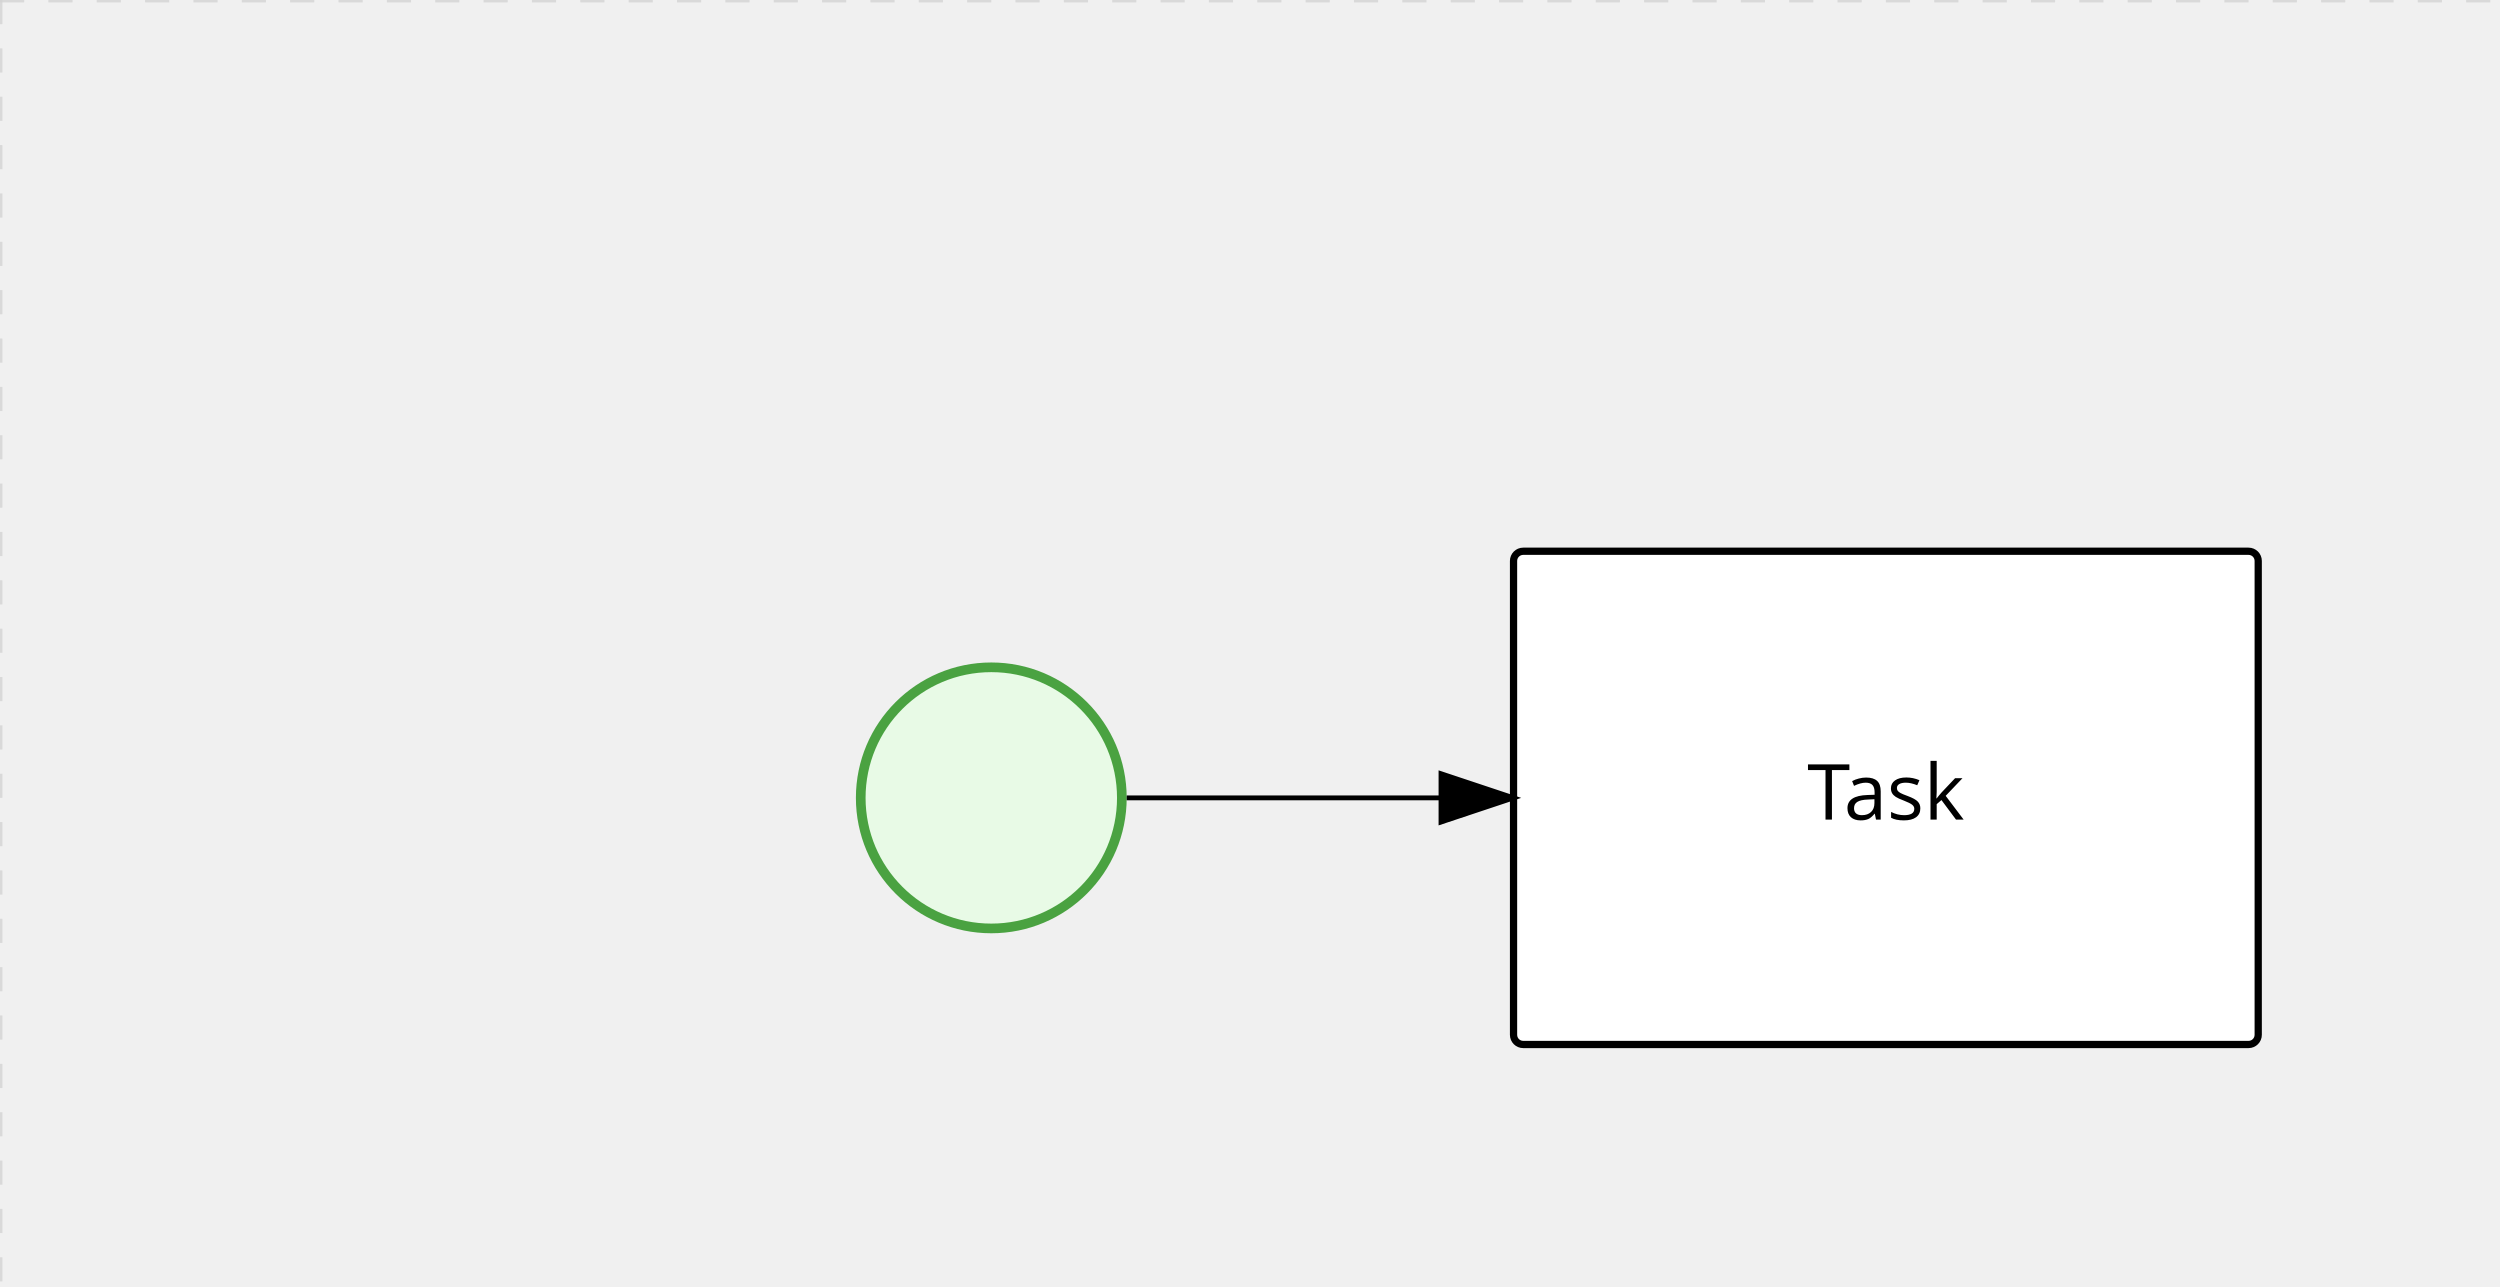
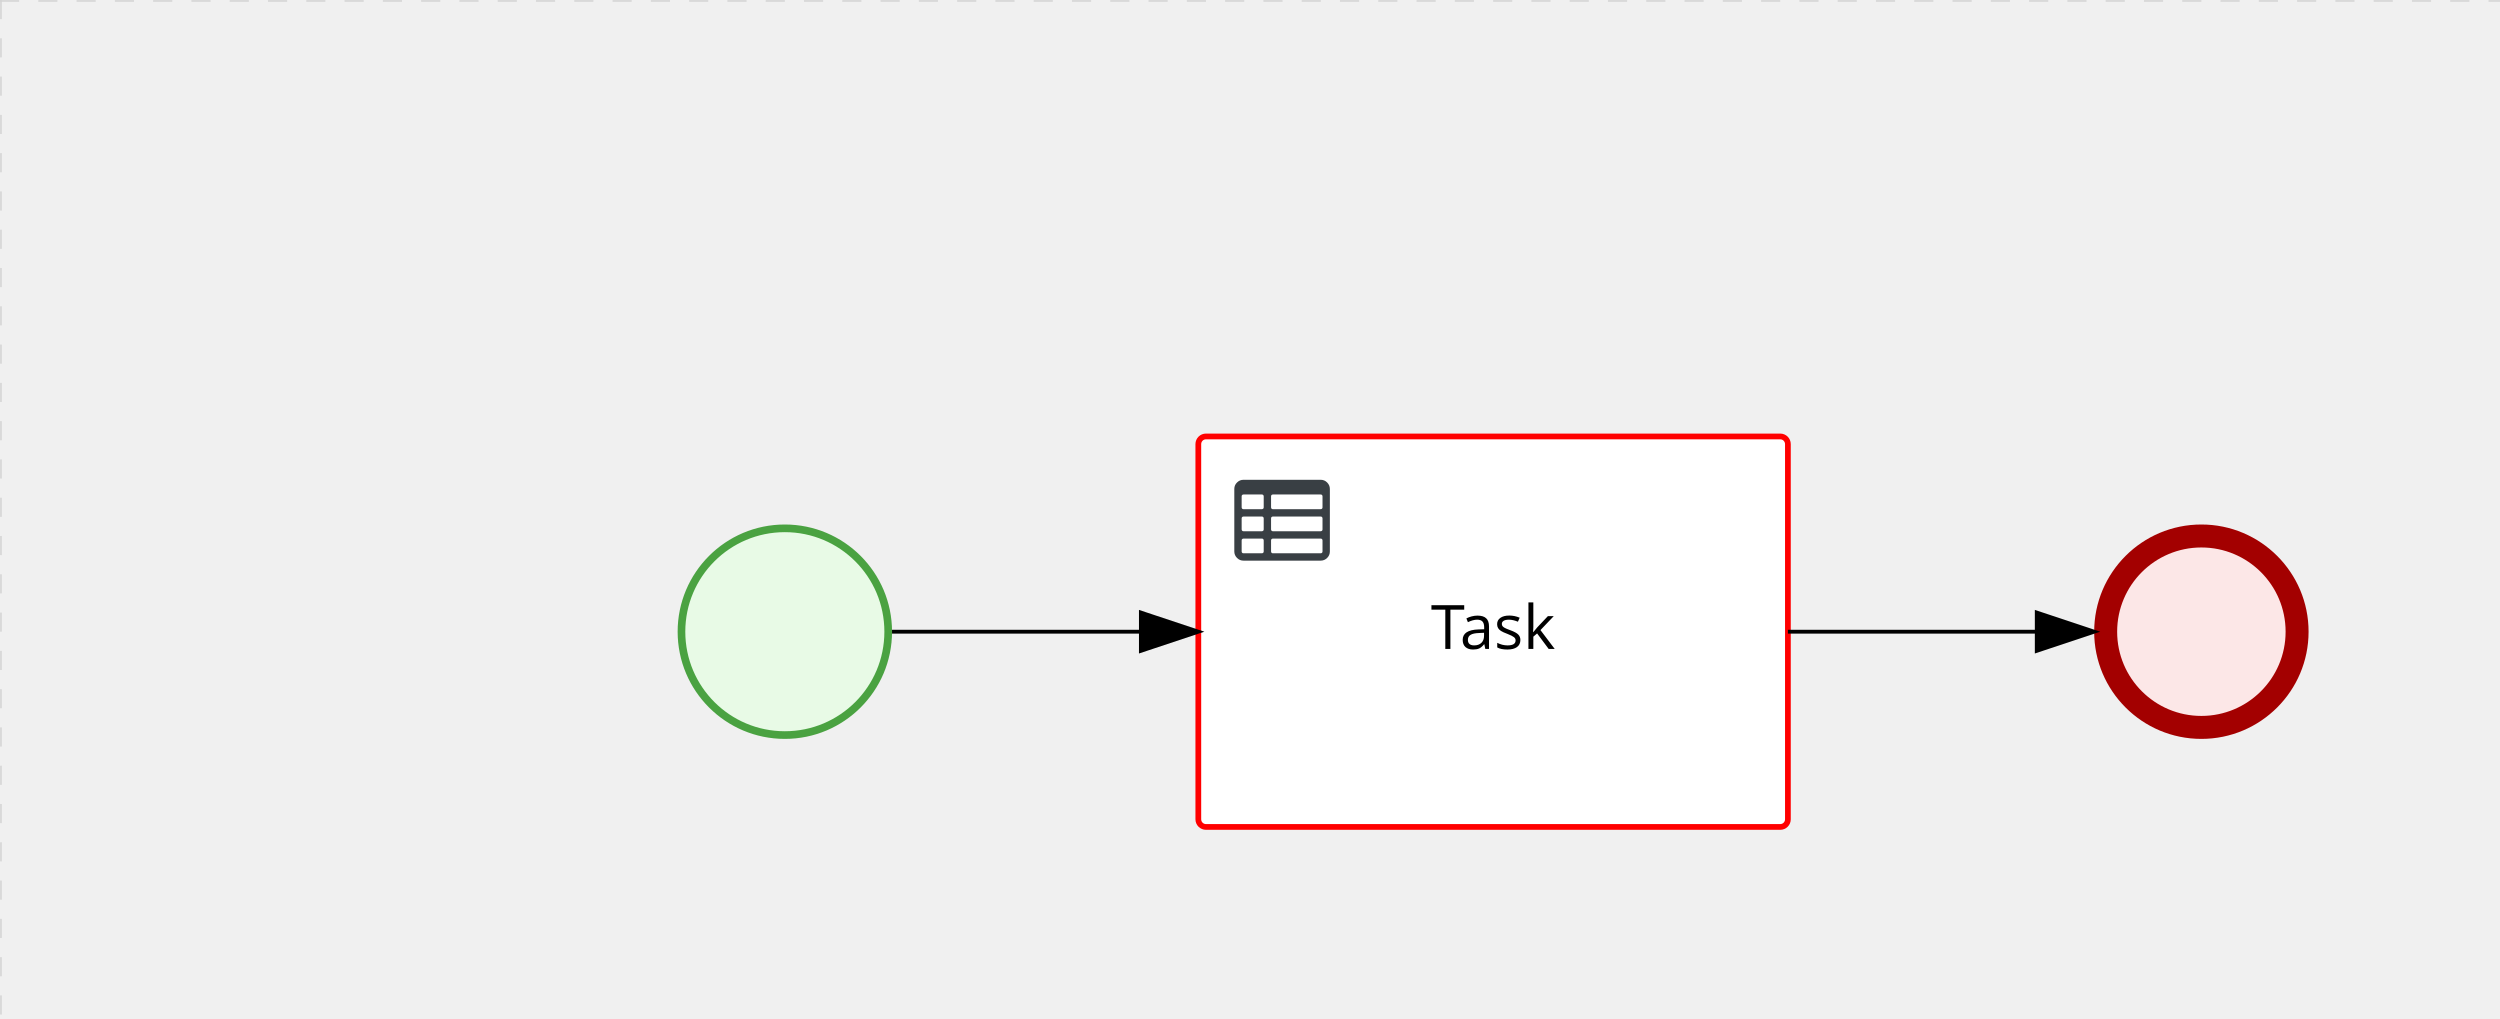
- <svg xmlns="http://www.w3.org/2000/svg" version="1.1" width="517" height="266" viewBox="0 0 517 266">
+ <svg xmlns="http://www.w3.org/2000/svg" version="1.1" width="653" height="266" viewBox="0 0 653 266">
  <defs />
  <g transform="matrix(1,0,0,1,0,0)">
    <g>
      <g>
        <g>
          <path fill="none" stroke="#d3d3d3" paint-order="fill stroke markers" d=" M 0 0 L 1200 0" stroke-miterlimit="10" stroke-opacity="0.8" stroke-dasharray="5" />
        </g>
        <g>
          <path fill="none" stroke="#d3d3d3" paint-order="fill stroke markers" d=" M 0 0 L 0 800" stroke-miterlimit="10" stroke-opacity="0.8" stroke-dasharray="5" />
        </g>
      </g>
      <g id="_FCA76ACA-D3BA-48F9-BD92-2042D1C99C80" bpmn2nodeid="_FCA76ACA-D3BA-48F9-BD92-2042D1C99C80" transform="matrix(1,0,0,1,177,137)">
        <g>
          <path fill="none" stroke="none" />
        </g>
        <g transform="matrix(0.125,0,0,0.125,0,0)">
          <g transform="matrix(1,0,0,1,0,0)">
            <path fill="#e8fae6" stroke="none" id="_FCA76ACA-D3BA-48F9-BD92-2042D1C99C80?shapeType=BACKGROUND" paint-order="stroke fill markers" d=" M 0 0 M 444 224 C 444 263.9 434.2 300.8 414.4 334.5 C 394.7 368.2 368 394.9 334.4 414.5 C 300.8 434.1 263.9 444 224 444 C 184.1 444 147.2 434.2 113.5 414.4 C 79.8 394.7 53.1 368 33.5 334.4 C 13.9 300.8 4 263.9 4 224 C 4 184.1 13.8 147.2 33.6 113.5 C 53.4 79.8 80.1 53.1 113.6 33.5 C 147.1 13.9 184.1 4 224 4 C 263.9 4 300.8 13.8 334.5 33.6 C 368.2 53.4 394.9 80.1 414.5 113.6 C 434.1 147.1 444 184.1 444 224 Z" />
          </g>
          <g>
            <g transform="matrix(1,0,0,1,0,0)">
              <g transform="matrix(1,0,0,1,0,0)">
                <path fill="rgb(74,162,65)" stroke="none" id="_FCA76ACA-D3BA-48F9-BD92-2042D1C99C80?shapeType=BORDER&amp;renderType=FILL" paint-order="stroke fill markers" d=" M 0 0 M 224 0 C 100.3 0 0 100.3 0 224 C 0 347.7 100.3 448 224 448 C 347.7 448 448 347.7 448 224 C 448 100.3 347.7 0 224 0 Z M 0 0 M 224 432 C 109.1 432 16 338.9 16 224 C 16 109.1 109.1 16 224 16 C 338.9 16 432 109.1 432 224 C 432 338.9 338.9 432 224 432 Z" />
              </g>
            </g>
          </g>
        </g>
        <g transform="matrix(1,0,0,1,28,61)" />
      </g>
      <g transform="matrix(1,0,0,1,177,137)" />
      <g id="_36AE4AFF-BD15-4CE3-B528-A853810A07C1" bpmn2nodeid="_36AE4AFF-BD15-4CE3-B528-A853810A07C1" transform="matrix(1,0,0,1,313,114)">
        <g>
          <path fill="none" stroke="none" />
        </g>
        <g transform="matrix(1,0,0,1,0,0)">
          <path fill="#ffffff" stroke="none" id="_36AE4AFF-BD15-4CE3-B528-A853810A07C1?shapeType=BACKGROUND" paint-order="stroke fill markers" d=" M 2 0 L 152 0 L 152 0 A 2 2 0 0 1 154 2 L 154 100 L 154 100 A 2 2 0 0 1 152 102 L 2 102 L 2 102 A 2 2 0 0 1 0 100 L 0 2 L 0 2 A 2 2 0 0 1 2 0 Z" />
        </g>
        <g transform="matrix(1,0,0,1,0,0)">
-           <path fill="none" stroke="rgb(0,0,0)" id="_36AE4AFF-BD15-4CE3-B528-A853810A07C1?shapeType=BORDER&amp;renderType=STROKE" paint-order="fill stroke markers" d=" M 2 0 L 152 0 L 152 0 A 2 2 0 0 1 154 2 L 154 100 L 154 100 A 2 2 0 0 1 152 102 L 2 102 L 2 102 A 2 2 0 0 1 0 100 L 0 2 L 0 2 A 2 2 0 0 1 2 0 Z" stroke-miterlimit="10" stroke-width="1.5" stroke-dasharray="" />
+           <path fill="none" stroke="rgb(255,0,0)" id="_36AE4AFF-BD15-4CE3-B528-A853810A07C1?shapeType=BORDER&amp;renderType=STROKE" paint-order="fill stroke markers" d=" M 2 0 L 152 0 L 152 0 A 2 2 0 0 1 154 2 L 154 100 L 154 100 A 2 2 0 0 1 152 102 L 2 102 L 2 102 A 2 2 0 0 1 0 100 L 0 2 L 0 2 A 2 2 0 0 1 2 0 Z" stroke-miterlimit="10" stroke-width="1.5" stroke-dasharray="" />
+         </g>
+         <g>
+           <g transform="matrix(0.06,0,0,0.06,9.4,9.4)">
+             <g transform="matrix(1,0,0,1,0,0)">
+               <path fill="#393f44" stroke="none" id="_36AE4AFF-BD15-4CE3-B528-A853810A07C1_task__hYgX__pXjo" paint-order="stroke fill markers" d=" M 0 0 M 128 344 L 128 296 C 128 293.7 127.2 291.8 125.8 290.2 C 124.4 288.6 122.4 288 120 288 L 40 288 C 37.7 288 35.8 288.8 34.2 290.2 C 32.6 291.6 32 293.7 32 296 L 32 344 C 32 346.3 32.8 348.2 34.2 349.8 C 35.6 351.4 37.6 352 40 352 L 120 352 C 122.3 352 124.2 351.2 125.8 349.8 C 127.4 348.4 128 346.3 128 344 Z M 0 0 M 128 248 L 128 200 C 128 197.7 127.2 195.8 125.8 194.2 C 124.4 192.6 122.4 192 120 192 L 40 192 C 37.7 192 35.8 192.8 34.2 194.2 C 32.6 195.6 32 197.7 32 200 L 32 248 C 32 250.3 32.8 252.2 34.2 253.8 C 35.6 255.4 37.6 256 40 256 L 120 256 C 122.3 256 124.2 255.2 125.8 253.8 C 127.4 252.4 128 250.3 128 248 Z M 0 0 M 376 352 C 378.3 352 380.2 351.2 381.8 349.8 C 383.4 348.4 384 346.4 384 344 L 384 296 C 384 293.7 383.2 291.8 381.8 290.2 C 380.4 288.6 378.4 288 376 288 L 168 288 C 165.7 288 163.8 288.8 162.2 290.2 C 160.6 291.6 160 293.6 160 296 L 160 344 C 160 346.3 160.8 348.2 162.2 349.8 C 163.6 351.4 165.6 352 168 352 L 376 352 Z M 0 0 M 128 152 L 128 104 C 128 101.7 127.2 99.8 125.8 98.2 C 124.4 96.6 122.3 96 120 96 L 40 96 C 37.7 96 35.8 96.8 34.2 98.2 C 32.6 99.6 32 101.7 32 104 L 32 152 C 32 154.3 32.8 156.2 34.2 157.8 C 35.6 159.4 37.6 160 40 160 L 120 160 C 122.3 160 124.2 159.2 125.8 157.8 C 127.4 156.4 128 154.3 128 152 Z M 0 0 M 376 256 C 378.3 256 380.2 255.2 381.8 253.8 C 383.4 252.4 384 250.4 384 248 L 384 200 C 384 197.7 383.2 195.8 381.8 194.2 C 380.4 192.6 378.4 192 376 192 L 168 192 C 165.7 192 163.8 192.8 162.2 194.2 C 160.6 195.6 160 197.6 160 200 L 160 248 C 160 250.3 160.8 252.2 162.2 253.8 C 163.6 255.4 165.6 256 168 256 L 376 256 Z M 0 0 M 376 160 C 378.3 160 380.2 159.2 381.8 157.8 C 383.4 156.4 384 154.4 384 152 L 384 104 C 384 101.7 383.2 99.8 381.8 98.2 C 380.4 96.6 378.3 96 376 96 L 168 96 C 165.7 96 163.8 96.8 162.2 98.2 C 160.6 99.6 160 101.6 160 104 L 160 152 C 160 154.3 160.8 156.2 162.2 157.8 C 163.6 159.4 165.6 160 168 160 L 376 160 Z M 0 0 M 416 72 L 416 344 C 416 355 412.1 364.4 404.2 372.2 C 396.3 380 387 384 376 384 L 40 384 C 29 384 19.6 380.1 11.8 372.2 C 4 364.3 0 355 0 344 L 0 72 C 0 61 3.9 51.6 11.8 43.8 C 19.7 36 29 32 40 32 L 376 32 C 387 32 396.4 35.9 404.2 43.8 C 412 51.7 416 61 416 72 Z" />
+             </g>
+           </g>
        </g>
        <g transform="matrix(1,0,0,1,60.75,43.5)">
          <text fill="#000000" stroke="none" font-family="Open Sans" font-size="12pt" font-style="normal" font-weight="normal" text-decoration="normal" x="16.25" y="12" text-anchor="middle" dominant-baseline="alphabetic">Task</text>
        </g>
      </g>
      <g id="_D47E9778-7B5F-4C88-9814-AA9E6674BECA" bpmn2nodeid="_D47E9778-7B5F-4C88-9814-AA9E6674BECA">
        <g>
          <path fill="none" stroke="#000000" paint-order="fill stroke markers" d=" M 233 165 L 298 165" stroke-miterlimit="10" stroke-dasharray="" />
        </g>
        <g transform="matrix(1,0,0,1,233,165)" />
        <g transform="matrix(6.123233995736766e-17,1,-1,6.123233995736766e-17,313,160)">
          <path fill="#000000" stroke="#000000" paint-order="fill stroke markers" d=" M 10 15 L 0 15 L 5 0 Z" stroke-miterlimit="10" stroke-dasharray="" />
        </g>
        <g transform="matrix(1,0,0,1,233,155)" />
      </g>
      <g transform="matrix(1,0,0,1,313,114)" />
+       <g id="_1A2D6D87-425A-481C-877E-BFD7179C8778" bpmn2nodeid="_1A2D6D87-425A-481C-877E-BFD7179C8778" transform="matrix(1,0,0,1,547,137)">
+         <g>
+           <path fill="none" stroke="none" />
+         </g>
+         <g transform="matrix(0.125,0,0,0.125,0,0)">
+           <g transform="matrix(1,0,0,1,0,0)">
+             <path fill="#fce7e7" stroke="none" id="_1A2D6D87-425A-481C-877E-BFD7179C8778?shapeType=BACKGROUND" paint-order="stroke fill markers" d=" M 0 0 M 444 224 C 444 263.9 434.2 300.8 414.4 334.5 C 394.7 368.2 368 394.9 334.4 414.5 C 300.8 434.1 263.9 444 224 444 C 184.1 444 147.2 434.2 113.5 414.4 C 79.8 394.7 53.1 368 33.5 334.4 C 13.9 300.8 4 263.9 4 224 C 4 184.1 13.8 147.2 33.6 113.5 C 53.4 79.8 80.1 53.1 113.6 33.5 C 147.1 13.9 184.1 4 224 4 C 263.9 4 300.8 13.8 334.5 33.6 C 368.2 53.4 394.9 80.1 414.5 113.6 C 434.1 147.1 444 184.1 444 224 Z" />
+           </g>
+           <g>
+             <g transform="matrix(1,0,0,1,0,0)">
+               <g transform="matrix(1,0,0,1,0,0)">
+                 <path fill="rgb(163,0,0)" stroke="none" id="_1A2D6D87-425A-481C-877E-BFD7179C8778?shapeType=BORDER&amp;renderType=FILL" paint-order="stroke fill markers" d=" M 0 0 M 224 0 C 100.3 0 0 100.3 0 224 C 0 347.7 100.3 448 224 448 C 347.7 448 448 347.7 448 224 C 448 100.3 347.7 0 224 0 Z M 0 0 M 224 400 C 126.8 400 48 321.2 48 224 C 48 126.8 126.8 48 224 48 C 321.2 48 400 126.8 400 224 C 400 321.2 321.2 400 224 400 Z" />
+               </g>
+             </g>
+           </g>
+         </g>
+         <g transform="matrix(1,0,0,1,28,61)" />
+       </g>
+       <g id="_9CE23C5D-5C67-4A67-936B-42F0FDA5557A" bpmn2nodeid="_9CE23C5D-5C67-4A67-936B-42F0FDA5557A">
+         <g>
+           <path fill="none" stroke="#000000" paint-order="fill stroke markers" d=" M 467 165 L 532 165" stroke-miterlimit="10" stroke-dasharray="" />
+         </g>
+         <g transform="matrix(1,0,0,1,467,165)" />
+         <g transform="matrix(6.123233995736766e-17,1,-1,6.123233995736766e-17,547,160)">
+           <path fill="#000000" stroke="#000000" paint-order="fill stroke markers" d=" M 10 15 L 0 15 L 5 0 Z" stroke-miterlimit="10" stroke-dasharray="" />
+         </g>
+         <g transform="matrix(1,0,0,1,467,155)" />
+       </g>
+       <g transform="matrix(1,0,0,1,547,137)" />
    </g>
  </g>
</svg>
